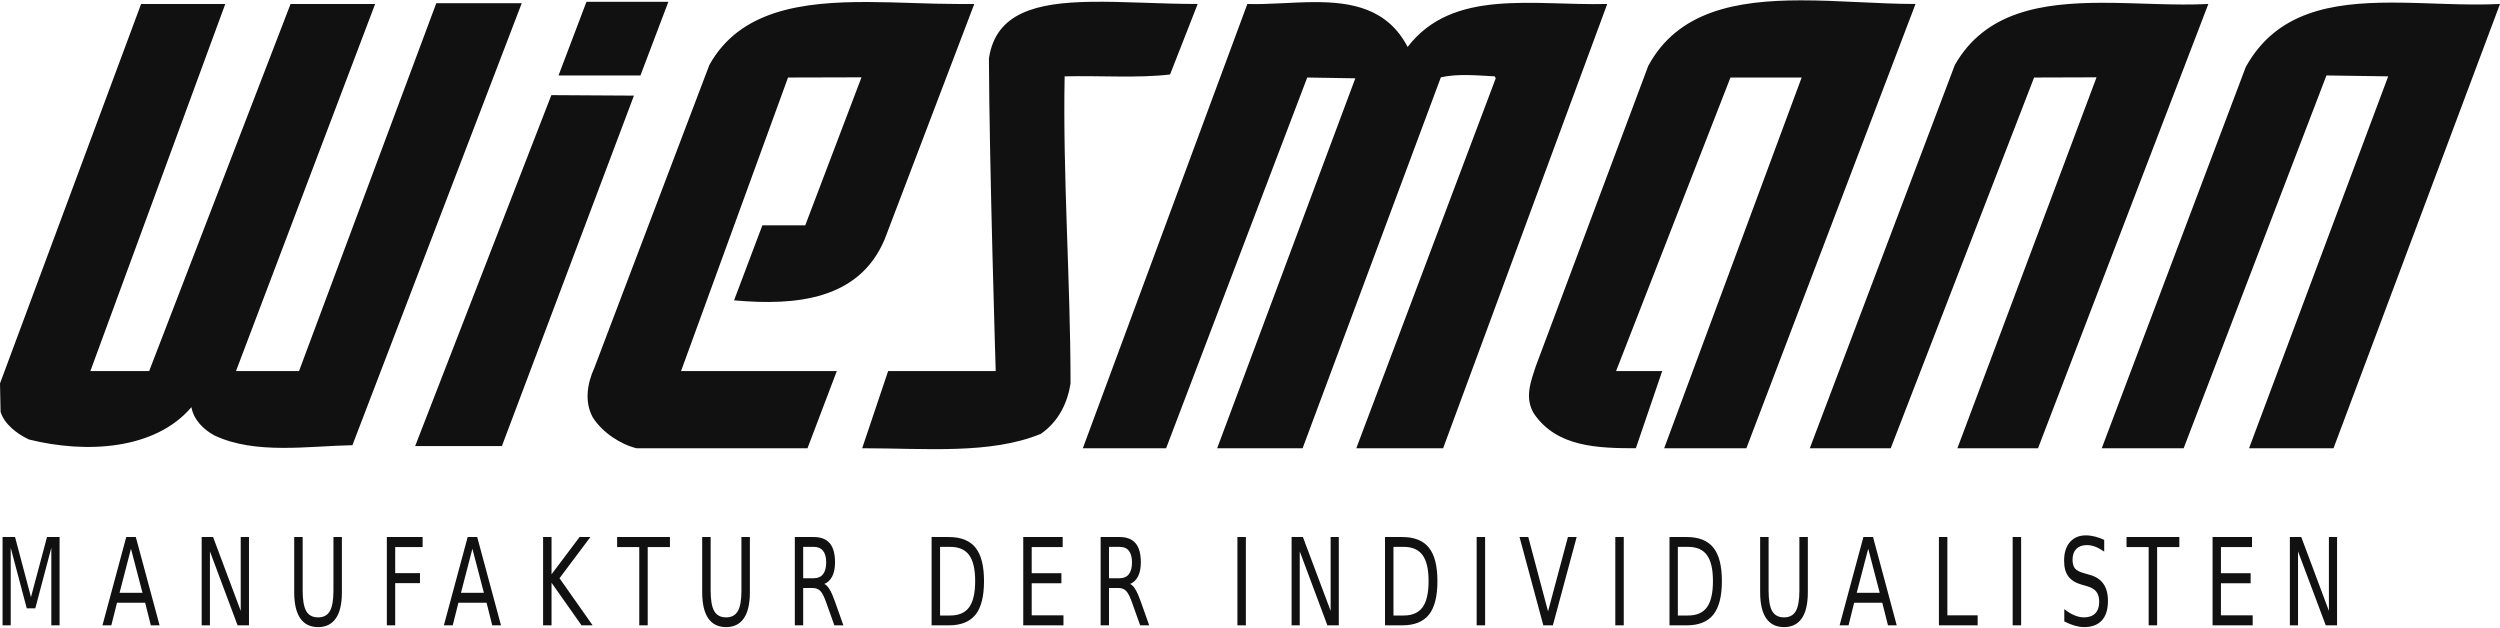
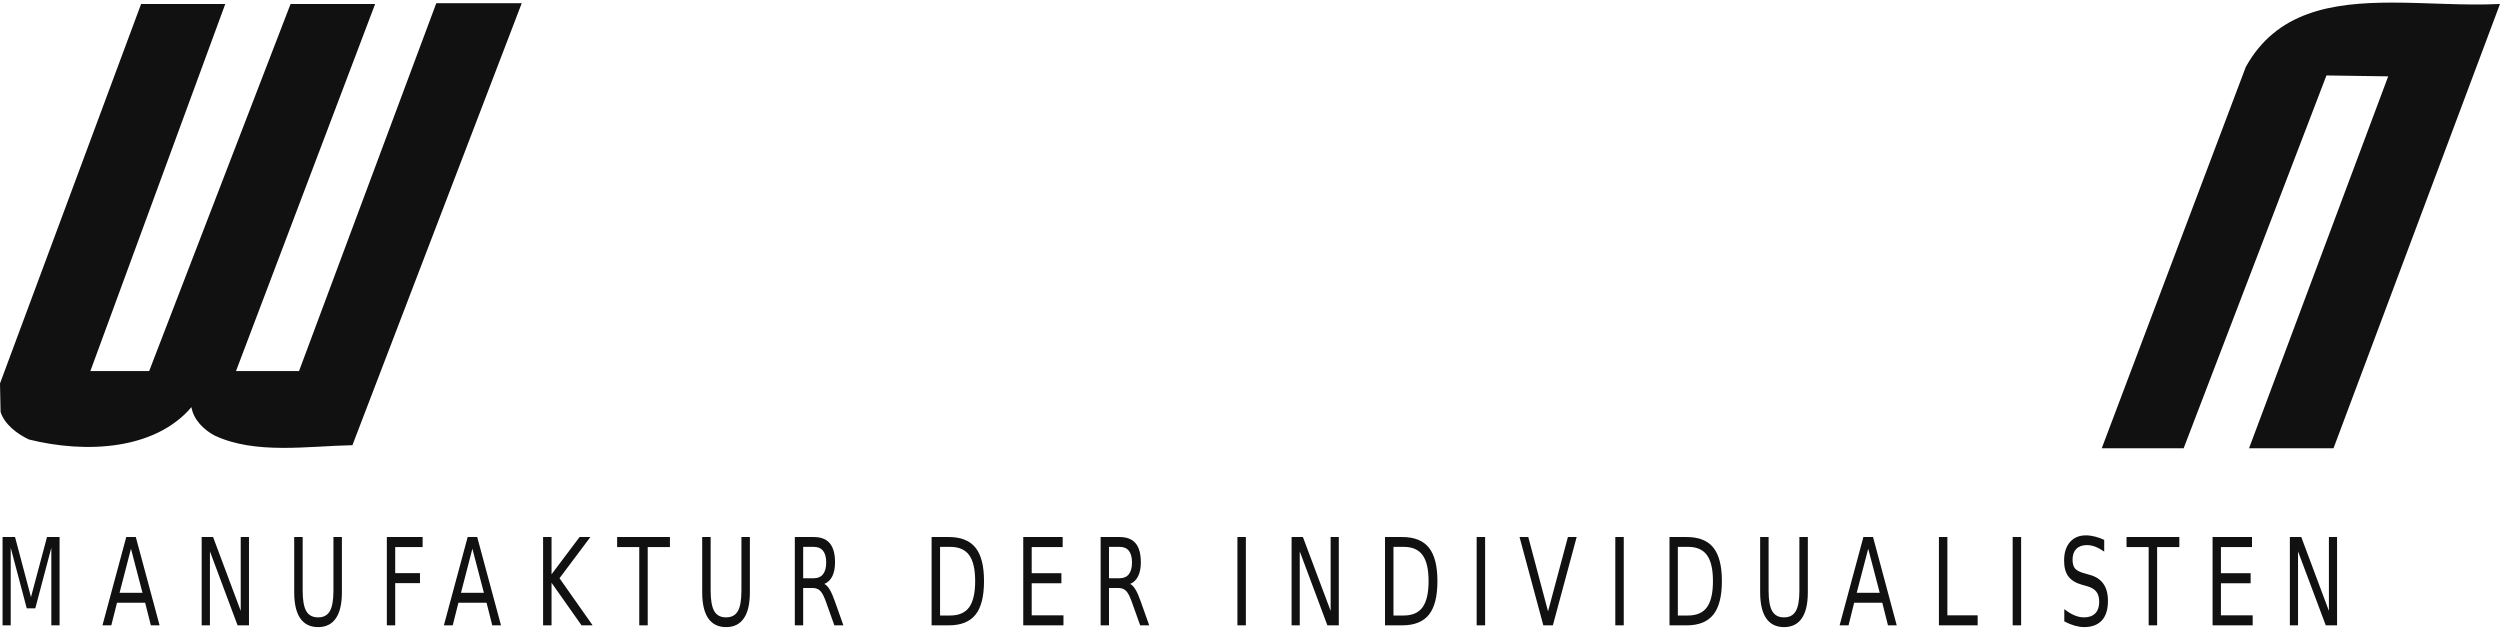
<svg xmlns="http://www.w3.org/2000/svg" version="1.0" width="1024" height="257" viewBox="0 0 544.384 136.482" id="svg2573">
  <defs id="defs2575" />
  <g transform="translate(-102.808,-464.1214)" id="layer1">
-     <path d="M 494.887,464.122 C 480.995,464.139 468.179,466.406 461.719,478.403 L 437.224,543.818 C 436.233,546.924 434.665,550.646 436.86,554.16 C 441.815,561.401 450.739,561.654 459.022,561.654 L 464.76,544.846 L 454.718,544.846 L 479.62,480.93 L 495.123,480.93 L 465.188,561.654 L 483.089,561.654 L 519.918,464.914 C 511.954,464.914 503.222,464.111 494.887,464.122 z M 230.51,464.443 L 224.429,480.48 L 242.266,480.48 L 248.347,464.443 L 230.51,464.443 z M 340.312,464.443 C 328.552,464.632 319.655,466.752 318.151,476.755 C 318.221,499.1 319.628,544.846 319.628,544.846 L 296.203,544.846 L 290.55,561.654 C 304.284,561.654 318.505,563.048 329.478,558.507 C 333.371,555.807 335.286,551.678 335.923,547.543 C 335.923,525.605 334.213,501.99 334.638,480.673 C 342.284,480.48 350.654,481.102 357.592,480.266 L 363.609,464.914 C 355.459,464.914 347.368,464.329 340.312,464.443 z M 291.899,464.486 C 277.569,464.429 263.943,466.2 257.276,478.189 L 232.202,544.225 C 230.786,547.331 229.941,551.46 231.924,554.995 C 234.047,558.294 238.011,560.84 241.409,561.654 L 278.645,561.654 L 285.026,544.846 L 251.109,544.846 L 274.405,480.93 L 290.4,480.887 L 278.153,513.113 L 268.817,513.113 L 262.65,529.45 C 276.384,530.693 289.91,529.243 295.432,516.196 L 314.96,464.914 L 311.277,464.914 C 305.061,464.914 298.413,464.511 291.899,464.486 z M 388.918,464.507 C 383.998,464.529 378.935,465.066 374.422,464.914 L 338.599,561.654 L 356.735,561.654 L 387.462,480.93 L 397.932,481.101 L 367.848,561.654 L 386.456,561.654 L 416.561,480.887 C 420.172,480.052 424.543,480.48 428.295,480.673 L 428.509,481.101 L 398.147,561.654 L 417.054,561.654 L 452.791,464.914 C 436.65,465.321 419.164,461.438 409.324,474.271 C 404.944,465.862 397.118,464.471 388.918,464.507 z M 623.532,464.614 C 610.501,464.631 598.522,466.58 591.841,478.618 L 560.473,561.654 L 578.309,561.654 L 609.4,480.48 L 622.846,480.673 L 592.548,561.654 L 610.941,561.654 L 647.192,464.914 C 639.547,465.299 631.35,464.604 623.532,464.614 z M 560.494,464.657 C 547.442,464.68 535.12,466.553 528.483,478.189 L 496.9,561.654 L 514.522,561.654 L 545.741,480.93 L 559.338,480.887 L 529.039,561.654 L 546.597,561.654 L 583.683,464.914 C 576.41,465.299 568.325,464.643 560.494,464.657 z M 197.814,464.742 L 167.922,544.846 L 154.197,544.846 L 184.496,464.914 L 166.081,464.914 L 135.29,544.846 L 122.486,544.846 L 151.863,464.914 L 133.534,464.914 L 102.808,547.543 L 102.936,553.753 C 103.786,556.431 106.484,558.506 109.103,559.748 C 121.563,562.855 136.569,562.023 144.498,552.704 C 144.922,555.403 147.187,557.671 149.594,558.913 C 158.443,563.048 169.851,561.183 179.549,560.99 L 216.421,464.742 L 197.814,464.742 z M 222.866,484.763 L 193.21,561.183 L 212.096,561.183 L 240.852,484.87 L 222.866,484.763 z M 557.025,580.625 C 555.539,580.625 554.384,581.123 553.535,582.103 C 552.692,583.082 552.272,584.427 552.272,586.128 C 552.272,587.597 552.58,588.73 553.192,589.554 C 553.805,590.379 554.777,590.988 556.147,591.374 L 557.282,591.695 C 558.216,591.962 558.889,592.362 559.295,592.895 C 559.707,593.427 559.916,594.155 559.916,595.1 C 559.916,596.183 559.63,597.021 559.059,597.605 C 558.489,598.189 557.668,598.483 556.618,598.483 C 555.927,598.483 555.236,598.334 554.52,598.033 C 553.804,597.733 553.061,597.277 552.315,596.685 L 552.315,599.361 C 553.091,599.765 553.841,600.076 554.563,600.282 C 555.291,600.488 555.975,600.603 556.618,600.603 C 558.323,600.603 559.615,600.109 560.494,599.147 C 561.379,598.185 561.822,596.772 561.822,594.907 C 561.822,593.344 561.492,592.109 560.837,591.182 C 560.188,590.245 559.188,589.581 557.817,589.212 L 556.704,588.89 C 555.697,588.624 555.012,588.271 554.648,587.841 C 554.291,587.403 554.113,586.765 554.113,585.914 C 554.113,584.9 554.387,584.13 554.927,583.58 C 555.473,583.03 556.239,582.745 557.239,582.745 C 557.816,582.745 558.419,582.856 559.038,583.088 C 559.657,583.32 560.31,583.686 561.008,584.158 L 561.008,581.61 C 560.316,581.284 559.635,581.046 558.974,580.882 C 558.313,580.719 557.662,580.625 557.025,580.625 z M 103.365,580.989 L 103.365,600.218 L 105.142,600.218 L 105.142,583.323 L 108.632,596.513 L 110.495,596.513 L 113.985,583.323 L 113.985,600.218 L 115.784,600.218 L 115.784,580.989 L 113.043,580.989 L 109.553,594.072 L 106.084,580.989 L 103.365,580.989 z M 130.301,580.989 L 125.119,600.218 L 127.047,600.218 L 128.288,595.293 L 134.412,595.293 L 135.654,600.218 L 137.56,600.218 L 132.378,580.989 L 130.301,580.989 z M 146.724,580.989 L 146.724,600.218 L 148.523,600.218 L 148.523,584.116 L 154.54,600.218 L 157.024,600.218 L 157.024,580.989 L 155.225,580.989 L 155.225,597.07 L 149.208,580.989 L 146.724,580.989 z M 166.873,580.989 L 166.873,593.002 C 166.873,595.51 167.306,597.396 168.179,598.676 C 169.059,599.956 170.36,600.603 172.076,600.603 C 173.787,600.603 175.079,599.956 175.952,598.676 C 176.832,597.396 177.258,595.51 177.258,593.002 L 177.258,580.989 L 175.417,580.989 L 175.417,592.68 C 175.417,594.742 175.152,596.224 174.625,597.134 C 174.097,598.036 173.253,598.483 172.076,598.483 C 170.894,598.483 170.035,598.036 169.507,597.134 C 168.979,596.224 168.715,594.742 168.715,592.68 L 168.715,580.989 L 166.873,580.989 z M 187.044,580.989 L 187.044,600.218 L 188.864,600.218 L 188.864,591.032 L 194.26,591.032 L 194.26,588.848 L 188.864,588.848 L 188.864,583.173 L 194.838,583.173 L 194.838,580.989 L 187.044,580.989 z M 204.644,580.989 L 199.463,600.218 L 201.39,600.218 L 202.632,595.293 L 208.756,595.293 L 209.997,600.218 L 211.903,600.218 L 206.721,580.989 L 204.644,580.989 z M 221.068,580.989 L 221.068,600.218 L 222.909,600.218 L 222.909,590.946 L 229.44,600.218 L 231.859,600.218 L 224.643,589.961 L 231.367,580.989 L 229.012,580.989 L 222.909,589.105 L 222.909,580.989 L 221.068,580.989 z M 237.191,580.989 L 237.191,583.173 L 242.009,583.173 L 242.009,600.218 L 243.85,600.218 L 243.85,583.173 L 248.689,583.173 L 248.689,580.989 L 237.191,580.989 z M 255.713,580.989 L 255.713,593.002 C 255.713,595.51 256.145,597.396 257.019,598.676 C 257.898,599.956 259.199,600.603 260.916,600.603 C 262.626,600.603 263.918,599.956 264.791,598.676 C 265.671,597.396 266.097,595.51 266.097,593.002 L 266.097,580.989 L 264.256,580.989 L 264.256,592.68 C 264.256,594.742 263.991,596.224 263.464,597.134 C 262.936,598.036 262.092,598.483 260.916,598.483 C 259.733,598.483 258.874,598.036 258.346,597.134 C 257.819,596.224 257.554,594.742 257.554,592.68 L 257.554,580.989 L 255.713,580.989 z M 275.883,580.989 L 275.883,600.218 L 277.703,600.218 L 277.703,592.081 L 279.716,592.081 C 280.443,592.081 281.01,592.302 281.429,592.723 C 281.853,593.144 282.286,594.004 282.735,595.293 L 284.491,600.218 L 286.461,600.218 L 284.598,594.972 C 284.222,593.889 283.839,593.021 283.463,592.402 C 283.093,591.784 282.701,591.392 282.307,591.203 C 283.065,590.894 283.647,590.332 284.041,589.533 C 284.441,588.734 284.64,587.725 284.64,586.514 C 284.64,584.658 284.27,583.279 283.506,582.36 C 282.741,581.441 281.568,580.989 280.015,580.989 L 275.883,580.989 z M 305.667,580.989 L 305.667,600.218 L 309.436,600.218 C 312.056,600.218 314.001,599.439 315.239,597.884 C 316.476,596.329 317.08,593.898 317.08,590.582 C 317.08,587.283 316.47,584.87 315.239,583.323 C 314.007,581.768 312.068,580.989 309.436,580.989 L 305.667,580.989 z M 325.623,580.989 L 325.623,600.218 L 334.381,600.218 L 334.381,598.033 L 327.465,598.033 L 327.465,591.053 L 333.931,591.053 L 333.931,588.869 L 327.465,588.869 L 327.465,583.173 L 334.21,583.173 L 334.21,580.989 L 325.623,580.989 z M 342.475,580.989 L 342.475,600.218 L 344.295,600.218 L 344.295,592.081 L 346.308,592.081 C 347.035,592.081 347.602,592.302 348.021,592.723 C 348.445,593.144 348.878,594.004 349.327,595.293 L 351.083,600.218 L 353.052,600.218 L 351.19,594.972 C 350.814,593.889 350.431,593.021 350.055,592.402 C 349.685,591.784 349.293,591.392 348.899,591.203 C 349.657,590.894 350.239,590.332 350.633,589.533 C 351.033,588.734 351.232,587.725 351.232,586.514 C 351.232,584.658 350.862,583.279 350.098,582.36 C 349.333,581.441 348.16,580.989 346.607,580.989 L 342.475,580.989 z M 372.259,580.989 L 372.259,600.218 L 374.101,600.218 L 374.101,580.989 L 372.259,580.989 z M 384.057,580.989 L 384.057,600.218 L 385.835,600.218 L 385.835,584.116 L 391.851,600.218 L 394.335,600.218 L 394.335,580.989 L 392.558,580.989 L 392.558,597.07 L 386.52,580.989 L 384.057,580.989 z M 404.399,580.989 L 404.399,600.218 L 408.168,600.218 C 410.788,600.218 412.733,599.439 413.97,597.884 C 415.208,596.329 415.812,593.898 415.812,590.582 C 415.812,587.283 415.201,584.87 413.97,583.323 C 412.739,581.768 410.8,580.989 408.168,580.989 L 404.399,580.989 z M 424.355,580.989 L 424.355,600.218 L 426.197,600.218 L 426.197,580.989 L 424.355,580.989 z M 433.691,580.989 L 438.873,600.218 L 440.95,600.218 L 446.131,580.989 L 444.226,580.989 L 439.9,597.177 L 435.597,580.989 L 433.691,580.989 z M 454.546,580.989 L 454.546,600.218 L 456.388,600.218 L 456.388,580.989 L 454.546,580.989 z M 466.345,580.989 L 466.345,600.218 L 470.113,600.218 C 472.733,600.218 474.657,599.439 475.894,597.884 C 477.132,596.329 477.757,593.898 477.757,590.582 C 477.757,587.283 477.147,584.87 475.916,583.323 C 474.685,581.768 472.745,580.989 470.113,580.989 L 466.345,580.989 z M 486.087,580.989 L 486.087,593.002 C 486.087,595.51 486.519,597.396 487.393,598.676 C 488.272,599.956 489.573,600.603 491.29,600.603 C 493,600.603 494.292,599.956 495.165,598.676 C 496.045,597.396 496.471,595.51 496.471,593.002 L 496.471,580.989 L 494.63,580.989 L 494.63,592.68 C 494.63,594.742 494.365,596.224 493.838,597.134 C 493.31,598.036 492.466,598.483 491.29,598.483 C 490.107,598.483 489.248,598.036 488.72,597.134 C 488.193,596.224 487.928,594.742 487.928,592.68 L 487.928,580.989 L 486.087,580.989 z M 508.569,580.989 L 503.388,600.218 L 505.336,600.218 L 506.557,595.293 L 512.681,595.293 L 513.922,600.218 L 515.828,600.218 L 510.668,580.989 L 508.569,580.989 z M 525.014,580.989 L 525.014,600.218 L 533.45,600.218 L 533.45,598.033 L 526.855,598.033 L 526.855,580.989 L 525.014,580.989 z M 541.073,580.989 L 541.073,600.218 L 542.915,600.218 L 542.915,580.989 L 541.073,580.989 z M 565.868,580.989 L 565.868,583.173 L 570.686,583.173 L 570.686,600.218 L 572.528,600.218 L 572.528,583.173 L 577.367,583.173 L 577.367,580.989 L 565.868,580.989 z M 584.604,580.989 L 584.604,600.218 L 593.34,600.218 L 593.34,598.033 L 586.424,598.033 L 586.424,591.053 L 592.891,591.053 L 592.891,588.869 L 586.424,588.869 L 586.424,583.173 L 593.19,583.173 L 593.19,580.989 L 584.604,580.989 z M 601.434,580.989 L 601.434,600.218 L 603.211,600.218 L 603.211,584.116 L 609.25,600.218 L 611.712,600.218 L 611.712,580.989 L 609.935,580.989 L 609.935,597.07 L 603.918,580.989 L 601.434,580.989 z M 277.703,583.131 L 280.015,583.131 C 280.901,583.131 281.579,583.411 282.028,583.987 C 282.483,584.554 282.713,585.388 282.713,586.514 C 282.713,587.639 282.483,588.499 282.028,589.083 C 281.579,589.659 280.901,589.961 280.015,589.961 L 277.703,589.961 L 277.703,583.131 z M 307.509,583.131 L 309.714,583.131 C 311.588,583.131 312.979,583.726 313.847,584.929 C 314.72,586.123 315.153,588.005 315.153,590.582 C 315.153,593.177 314.72,595.075 313.847,596.278 C 312.979,597.48 311.588,598.076 309.714,598.076 L 307.509,598.076 L 307.509,583.131 z M 344.295,583.131 L 346.607,583.131 C 347.493,583.131 348.171,583.411 348.62,583.987 C 349.075,584.554 349.305,585.388 349.305,586.514 C 349.305,587.639 349.075,588.499 348.62,589.083 C 348.171,589.659 347.493,589.961 346.607,589.961 L 344.295,589.961 L 344.295,583.131 z M 406.24,583.131 L 408.467,583.131 C 410.341,583.131 411.711,583.726 412.578,584.929 C 413.452,586.123 413.885,588.005 413.885,590.582 C 413.885,593.177 413.452,595.075 412.578,596.278 C 411.711,597.48 410.341,598.076 408.467,598.076 L 406.24,598.076 L 406.24,583.131 z M 468.165,583.131 L 470.391,583.131 C 472.266,583.131 473.635,583.726 474.503,584.929 C 475.376,586.123 475.809,588.005 475.809,590.582 C 475.809,593.177 475.376,595.075 474.503,596.278 C 473.635,597.48 472.266,598.076 470.391,598.076 L 468.165,598.076 L 468.165,583.131 z M 131.329,583.537 L 133.834,593.13 L 128.845,593.13 L 131.329,583.537 z M 205.672,583.537 L 208.177,593.13 L 203.188,593.13 L 205.672,583.537 z M 509.619,583.537 L 512.124,593.13 L 507.113,593.13 L 509.619,583.537 z " style="fill:#111111;fill-opacity:1;fill-rule:nonzero;stroke:none" id="path2492" />
+     <path d="M 197.814,464.742 L 167.922,544.846 L 154.197,544.846 L 184.496,464.914 L 166.081,464.914 L 135.29,544.846 L 122.486,544.846 L 151.863,464.914 L 133.534,464.914 L 102.808,547.543 L 102.936,553.753 C 103.786,556.431 106.484,558.506 109.103,559.748 C 121.563,562.855 136.569,562.023 144.498,552.704 C 144.922,555.403 147.187,557.671 149.594,558.913 C 158.443,563.048 169.851,561.183 179.549,560.99 L 216.421,464.742 L 197.814,464.742 z M 623.532,464.614 C 610.501,464.631 598.522,466.58 591.841,478.618 L 560.473,561.654 L 578.309,561.654 L 609.4,480.48 L 622.846,480.673 L 592.548,561.654 L 610.941,561.654 L 647.192,464.914 C 639.547,465.299 631.35,464.604 623.532,464.614 z M 557.025,580.625 C 555.539,580.625 554.384,581.123 553.535,582.103 C 552.692,583.082 552.272,584.427 552.272,586.128 C 552.272,587.597 552.58,588.73 553.192,589.554 C 553.805,590.379 554.777,590.988 556.147,591.374 L 557.282,591.695 C 558.216,591.962 558.889,592.362 559.295,592.895 C 559.707,593.427 559.916,594.155 559.916,595.1 C 559.916,596.183 559.63,597.021 559.059,597.605 C 558.489,598.189 557.668,598.483 556.618,598.483 C 555.927,598.483 555.236,598.334 554.52,598.033 C 553.804,597.733 553.061,597.277 552.315,596.685 L 552.315,599.361 C 553.091,599.765 553.841,600.076 554.563,600.282 C 555.291,600.488 555.975,600.603 556.618,600.603 C 558.323,600.603 559.615,600.109 560.494,599.147 C 561.379,598.185 561.822,596.772 561.822,594.907 C 561.822,593.344 561.492,592.109 560.837,591.182 C 560.188,590.245 559.188,589.581 557.817,589.212 L 556.704,588.89 C 555.697,588.624 555.012,588.271 554.648,587.841 C 554.291,587.403 554.113,586.765 554.113,585.914 C 554.113,584.9 554.387,584.13 554.927,583.58 C 555.473,583.03 556.239,582.745 557.239,582.745 C 557.816,582.745 558.419,582.856 559.038,583.088 C 559.657,583.32 560.31,583.686 561.008,584.158 L 561.008,581.61 C 560.316,581.284 559.635,581.046 558.974,580.882 C 558.313,580.719 557.662,580.625 557.025,580.625 z M 103.365,580.989 L 103.365,600.218 L 105.142,600.218 L 105.142,583.323 L 108.632,596.513 L 110.495,596.513 L 113.985,583.323 L 113.985,600.218 L 115.784,600.218 L 115.784,580.989 L 113.043,580.989 L 109.553,594.072 L 106.084,580.989 L 103.365,580.989 z M 130.301,580.989 L 125.119,600.218 L 127.047,600.218 L 128.288,595.293 L 134.412,595.293 L 135.654,600.218 L 137.56,600.218 L 132.378,580.989 L 130.301,580.989 z M 146.724,580.989 L 146.724,600.218 L 148.523,600.218 L 148.523,584.116 L 154.54,600.218 L 157.024,600.218 L 157.024,580.989 L 155.225,580.989 L 155.225,597.07 L 149.208,580.989 L 146.724,580.989 z M 166.873,580.989 L 166.873,593.002 C 166.873,595.51 167.306,597.396 168.179,598.676 C 169.059,599.956 170.36,600.603 172.076,600.603 C 173.787,600.603 175.079,599.956 175.952,598.676 C 176.832,597.396 177.258,595.51 177.258,593.002 L 177.258,580.989 L 175.417,580.989 L 175.417,592.68 C 175.417,594.742 175.152,596.224 174.625,597.134 C 174.097,598.036 173.253,598.483 172.076,598.483 C 170.894,598.483 170.035,598.036 169.507,597.134 C 168.979,596.224 168.715,594.742 168.715,592.68 L 168.715,580.989 L 166.873,580.989 z M 187.044,580.989 L 187.044,600.218 L 188.864,600.218 L 188.864,591.032 L 194.26,591.032 L 194.26,588.848 L 188.864,588.848 L 188.864,583.173 L 194.838,583.173 L 194.838,580.989 L 187.044,580.989 z M 204.644,580.989 L 199.463,600.218 L 201.39,600.218 L 202.632,595.293 L 208.756,595.293 L 209.997,600.218 L 211.903,600.218 L 206.721,580.989 L 204.644,580.989 z M 221.068,580.989 L 221.068,600.218 L 222.909,600.218 L 222.909,590.946 L 229.44,600.218 L 231.859,600.218 L 224.643,589.961 L 231.367,580.989 L 229.012,580.989 L 222.909,589.105 L 222.909,580.989 L 221.068,580.989 z M 237.191,580.989 L 237.191,583.173 L 242.009,583.173 L 242.009,600.218 L 243.85,600.218 L 243.85,583.173 L 248.689,583.173 L 248.689,580.989 L 237.191,580.989 z M 255.713,580.989 L 255.713,593.002 C 255.713,595.51 256.145,597.396 257.019,598.676 C 257.898,599.956 259.199,600.603 260.916,600.603 C 262.626,600.603 263.918,599.956 264.791,598.676 C 265.671,597.396 266.097,595.51 266.097,593.002 L 266.097,580.989 L 264.256,580.989 L 264.256,592.68 C 264.256,594.742 263.991,596.224 263.464,597.134 C 262.936,598.036 262.092,598.483 260.916,598.483 C 259.733,598.483 258.874,598.036 258.346,597.134 C 257.819,596.224 257.554,594.742 257.554,592.68 L 257.554,580.989 L 255.713,580.989 z M 275.883,580.989 L 275.883,600.218 L 277.703,600.218 L 277.703,592.081 L 279.716,592.081 C 280.443,592.081 281.01,592.302 281.429,592.723 C 281.853,593.144 282.286,594.004 282.735,595.293 L 284.491,600.218 L 286.461,600.218 L 284.598,594.972 C 284.222,593.889 283.839,593.021 283.463,592.402 C 283.093,591.784 282.701,591.392 282.307,591.203 C 283.065,590.894 283.647,590.332 284.041,589.533 C 284.441,588.734 284.64,587.725 284.64,586.514 C 284.64,584.658 284.27,583.279 283.506,582.36 C 282.741,581.441 281.568,580.989 280.015,580.989 L 275.883,580.989 z M 305.667,580.989 L 305.667,600.218 L 309.436,600.218 C 312.056,600.218 314.001,599.439 315.239,597.884 C 316.476,596.329 317.08,593.898 317.08,590.582 C 317.08,587.283 316.47,584.87 315.239,583.323 C 314.007,581.768 312.068,580.989 309.436,580.989 L 305.667,580.989 z M 325.623,580.989 L 325.623,600.218 L 334.381,600.218 L 334.381,598.033 L 327.465,598.033 L 327.465,591.053 L 333.931,591.053 L 333.931,588.869 L 327.465,588.869 L 327.465,583.173 L 334.21,583.173 L 334.21,580.989 L 325.623,580.989 z M 342.475,580.989 L 342.475,600.218 L 344.295,600.218 L 344.295,592.081 L 346.308,592.081 C 347.035,592.081 347.602,592.302 348.021,592.723 C 348.445,593.144 348.878,594.004 349.327,595.293 L 351.083,600.218 L 353.052,600.218 L 351.19,594.972 C 350.814,593.889 350.431,593.021 350.055,592.402 C 349.685,591.784 349.293,591.392 348.899,591.203 C 349.657,590.894 350.239,590.332 350.633,589.533 C 351.033,588.734 351.232,587.725 351.232,586.514 C 351.232,584.658 350.862,583.279 350.098,582.36 C 349.333,581.441 348.16,580.989 346.607,580.989 L 342.475,580.989 z M 372.259,580.989 L 372.259,600.218 L 374.101,600.218 L 374.101,580.989 L 372.259,580.989 z M 384.057,580.989 L 384.057,600.218 L 385.835,600.218 L 385.835,584.116 L 391.851,600.218 L 394.335,600.218 L 394.335,580.989 L 392.558,580.989 L 392.558,597.07 L 386.52,580.989 L 384.057,580.989 z M 404.399,580.989 L 404.399,600.218 L 408.168,600.218 C 410.788,600.218 412.733,599.439 413.97,597.884 C 415.208,596.329 415.812,593.898 415.812,590.582 C 415.812,587.283 415.201,584.87 413.97,583.323 C 412.739,581.768 410.8,580.989 408.168,580.989 L 404.399,580.989 z M 424.355,580.989 L 424.355,600.218 L 426.197,600.218 L 426.197,580.989 L 424.355,580.989 z M 433.691,580.989 L 438.873,600.218 L 440.95,600.218 L 446.131,580.989 L 444.226,580.989 L 439.9,597.177 L 435.597,580.989 L 433.691,580.989 z M 454.546,580.989 L 454.546,600.218 L 456.388,600.218 L 456.388,580.989 L 454.546,580.989 z M 466.345,580.989 L 466.345,600.218 L 470.113,600.218 C 472.733,600.218 474.657,599.439 475.894,597.884 C 477.132,596.329 477.757,593.898 477.757,590.582 C 477.757,587.283 477.147,584.87 475.916,583.323 C 474.685,581.768 472.745,580.989 470.113,580.989 L 466.345,580.989 z M 486.087,580.989 L 486.087,593.002 C 486.087,595.51 486.519,597.396 487.393,598.676 C 488.272,599.956 489.573,600.603 491.29,600.603 C 493,600.603 494.292,599.956 495.165,598.676 C 496.045,597.396 496.471,595.51 496.471,593.002 L 496.471,580.989 L 494.63,580.989 L 494.63,592.68 C 494.63,594.742 494.365,596.224 493.838,597.134 C 493.31,598.036 492.466,598.483 491.29,598.483 C 490.107,598.483 489.248,598.036 488.72,597.134 C 488.193,596.224 487.928,594.742 487.928,592.68 L 487.928,580.989 L 486.087,580.989 z M 508.569,580.989 L 503.388,600.218 L 505.336,600.218 L 506.557,595.293 L 512.681,595.293 L 513.922,600.218 L 515.828,600.218 L 510.668,580.989 L 508.569,580.989 z M 525.014,580.989 L 525.014,600.218 L 533.45,600.218 L 533.45,598.033 L 526.855,598.033 L 526.855,580.989 L 525.014,580.989 z M 541.073,580.989 L 541.073,600.218 L 542.915,600.218 L 542.915,580.989 L 541.073,580.989 z M 565.868,580.989 L 565.868,583.173 L 570.686,583.173 L 570.686,600.218 L 572.528,600.218 L 572.528,583.173 L 577.367,583.173 L 577.367,580.989 L 565.868,580.989 z M 584.604,580.989 L 584.604,600.218 L 593.34,600.218 L 593.34,598.033 L 586.424,598.033 L 586.424,591.053 L 592.891,591.053 L 592.891,588.869 L 586.424,588.869 L 586.424,583.173 L 593.19,583.173 L 593.19,580.989 L 584.604,580.989 z M 601.434,580.989 L 601.434,600.218 L 603.211,600.218 L 603.211,584.116 L 609.25,600.218 L 611.712,600.218 L 611.712,580.989 L 609.935,580.989 L 609.935,597.07 L 603.918,580.989 L 601.434,580.989 z M 277.703,583.131 L 280.015,583.131 C 280.901,583.131 281.579,583.411 282.028,583.987 C 282.483,584.554 282.713,585.388 282.713,586.514 C 282.713,587.639 282.483,588.499 282.028,589.083 C 281.579,589.659 280.901,589.961 280.015,589.961 L 277.703,589.961 L 277.703,583.131 z M 307.509,583.131 L 309.714,583.131 C 311.588,583.131 312.979,583.726 313.847,584.929 C 314.72,586.123 315.153,588.005 315.153,590.582 C 315.153,593.177 314.72,595.075 313.847,596.278 C 312.979,597.48 311.588,598.076 309.714,598.076 L 307.509,598.076 L 307.509,583.131 z M 344.295,583.131 L 346.607,583.131 C 347.493,583.131 348.171,583.411 348.62,583.987 C 349.075,584.554 349.305,585.388 349.305,586.514 C 349.305,587.639 349.075,588.499 348.62,589.083 C 348.171,589.659 347.493,589.961 346.607,589.961 L 344.295,589.961 L 344.295,583.131 z M 406.24,583.131 L 408.467,583.131 C 410.341,583.131 411.711,583.726 412.578,584.929 C 413.452,586.123 413.885,588.005 413.885,590.582 C 413.885,593.177 413.452,595.075 412.578,596.278 C 411.711,597.48 410.341,598.076 408.467,598.076 L 406.24,598.076 L 406.24,583.131 z M 468.165,583.131 L 470.391,583.131 C 472.266,583.131 473.635,583.726 474.503,584.929 C 475.376,586.123 475.809,588.005 475.809,590.582 C 475.809,593.177 475.376,595.075 474.503,596.278 C 473.635,597.48 472.266,598.076 470.391,598.076 L 468.165,598.076 L 468.165,583.131 z M 131.329,583.537 L 133.834,593.13 L 128.845,593.13 L 131.329,583.537 z M 205.672,583.537 L 208.177,593.13 L 203.188,593.13 L 205.672,583.537 z M 509.619,583.537 L 512.124,593.13 L 507.113,593.13 L 509.619,583.537 z" style="fill:#111111;fill-opacity:1;fill-rule:nonzero;stroke:none" id="path2492" />
  </g>
</svg>
